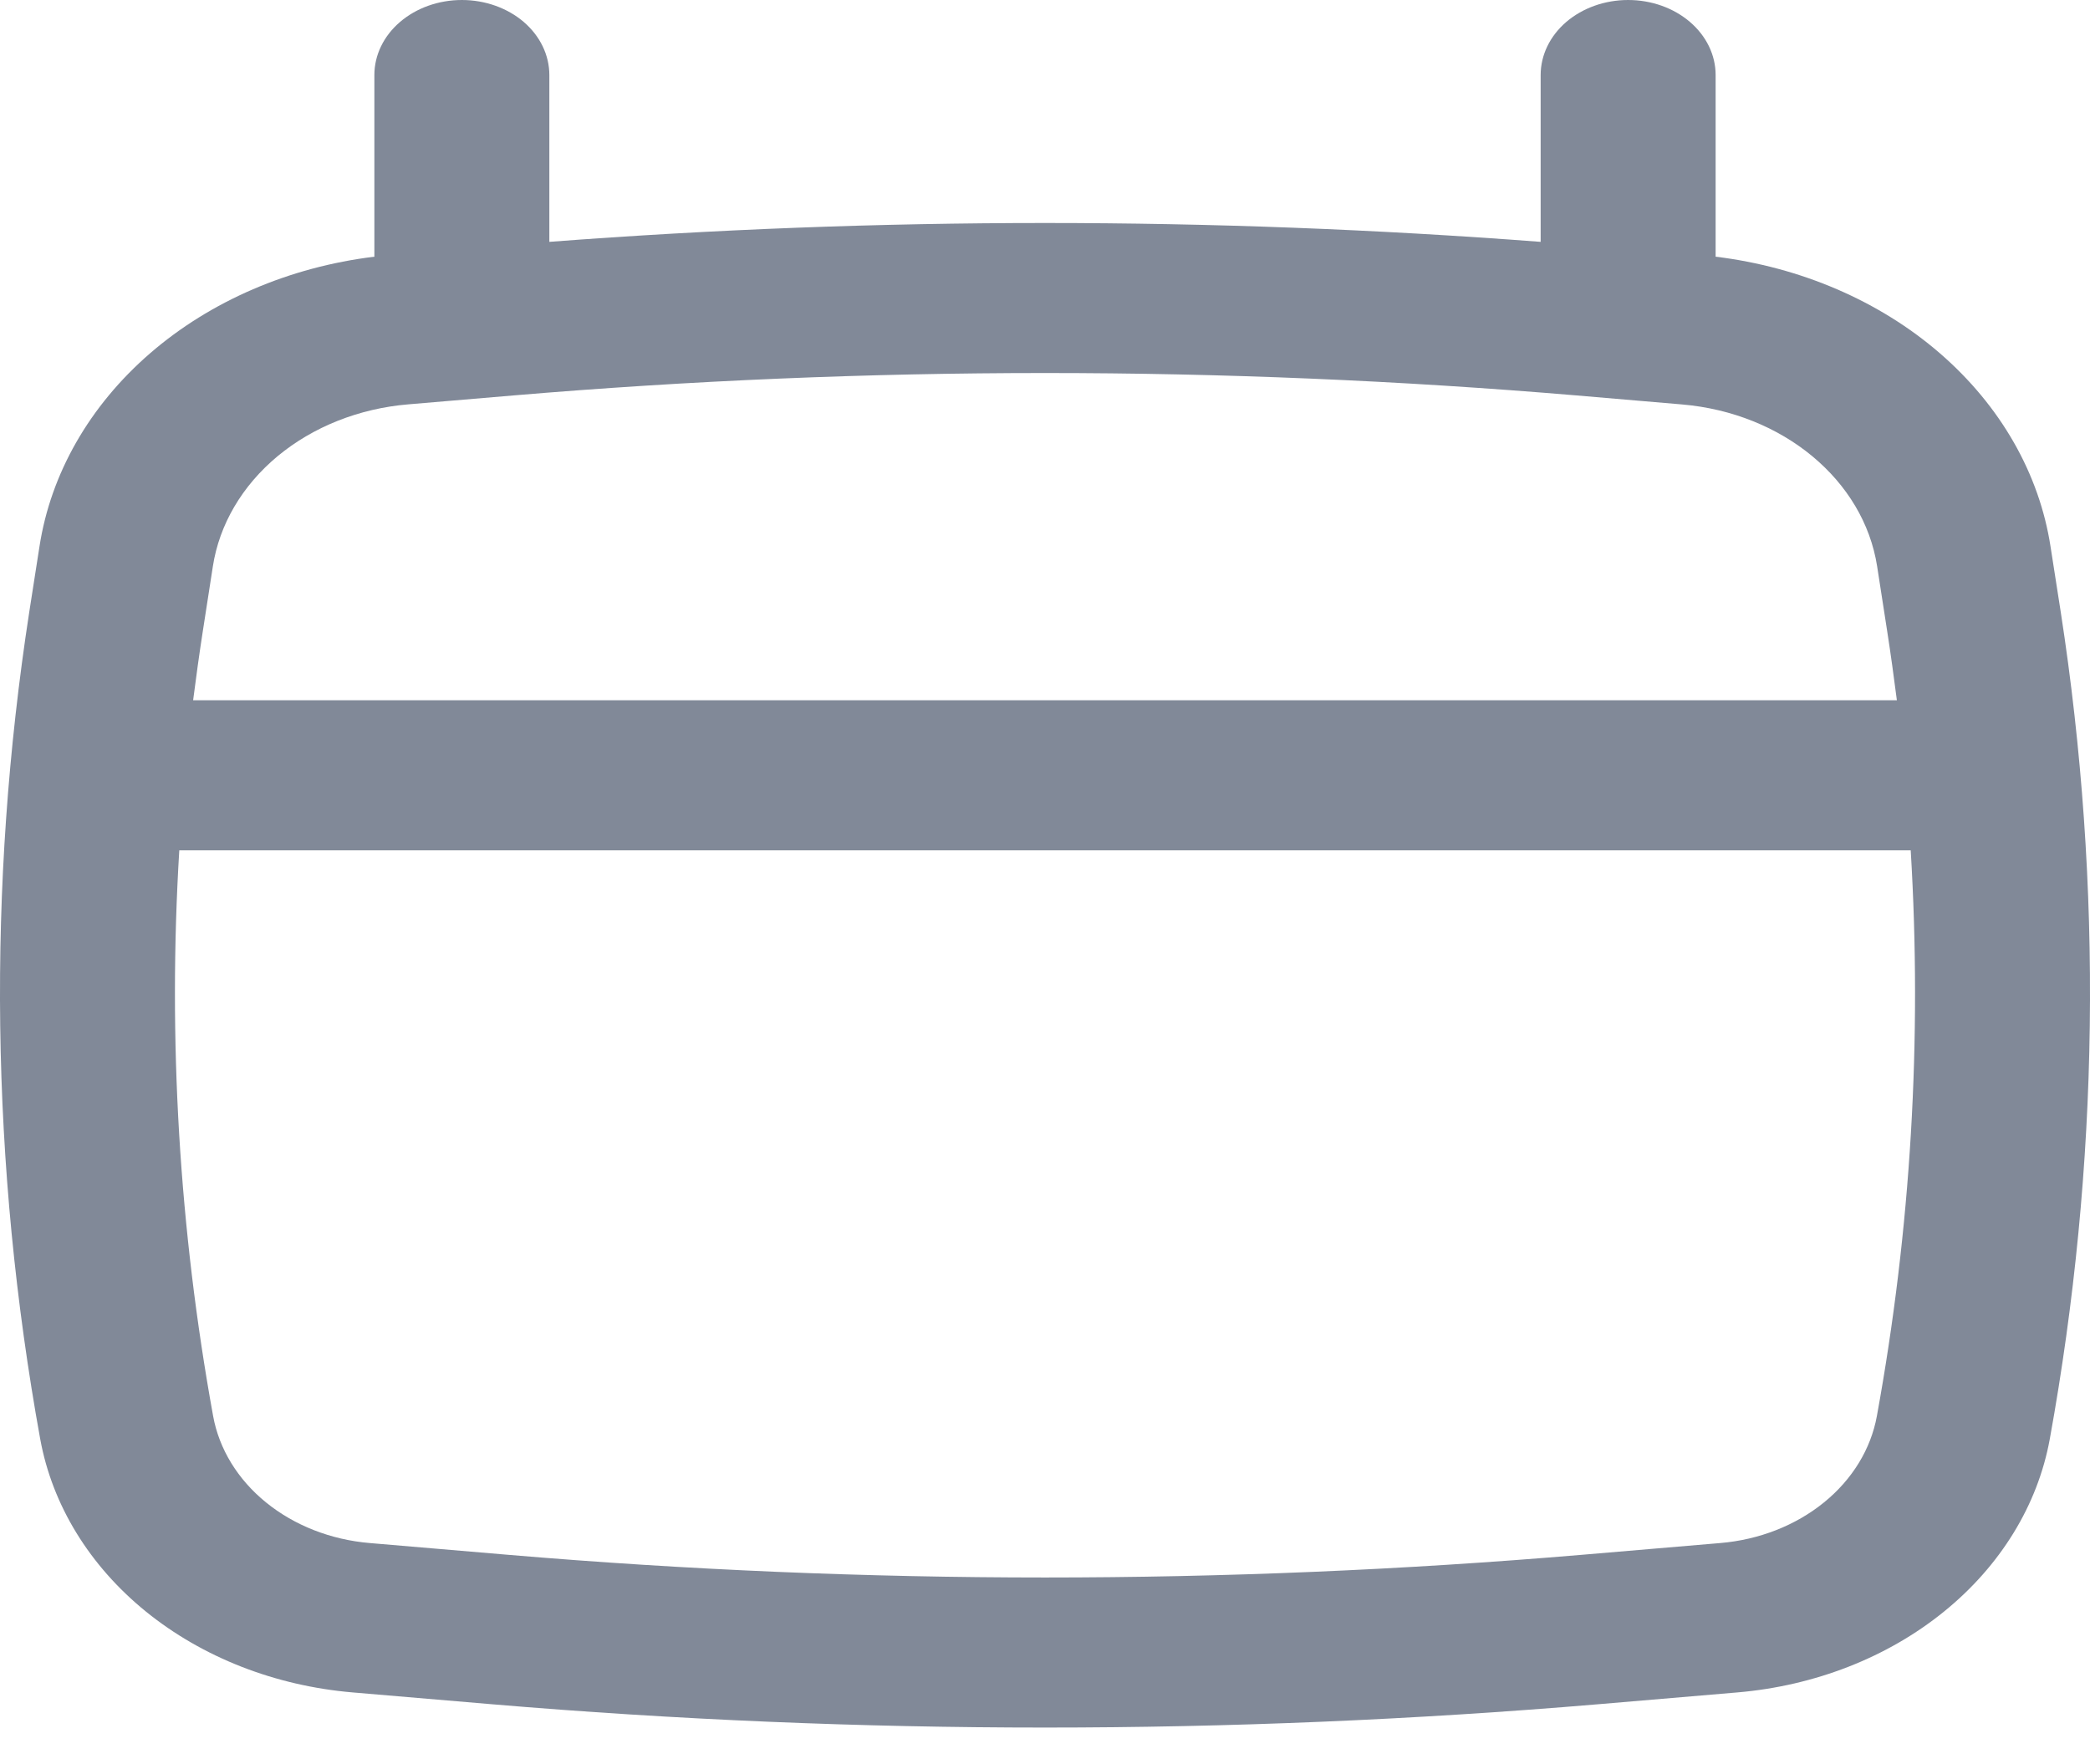
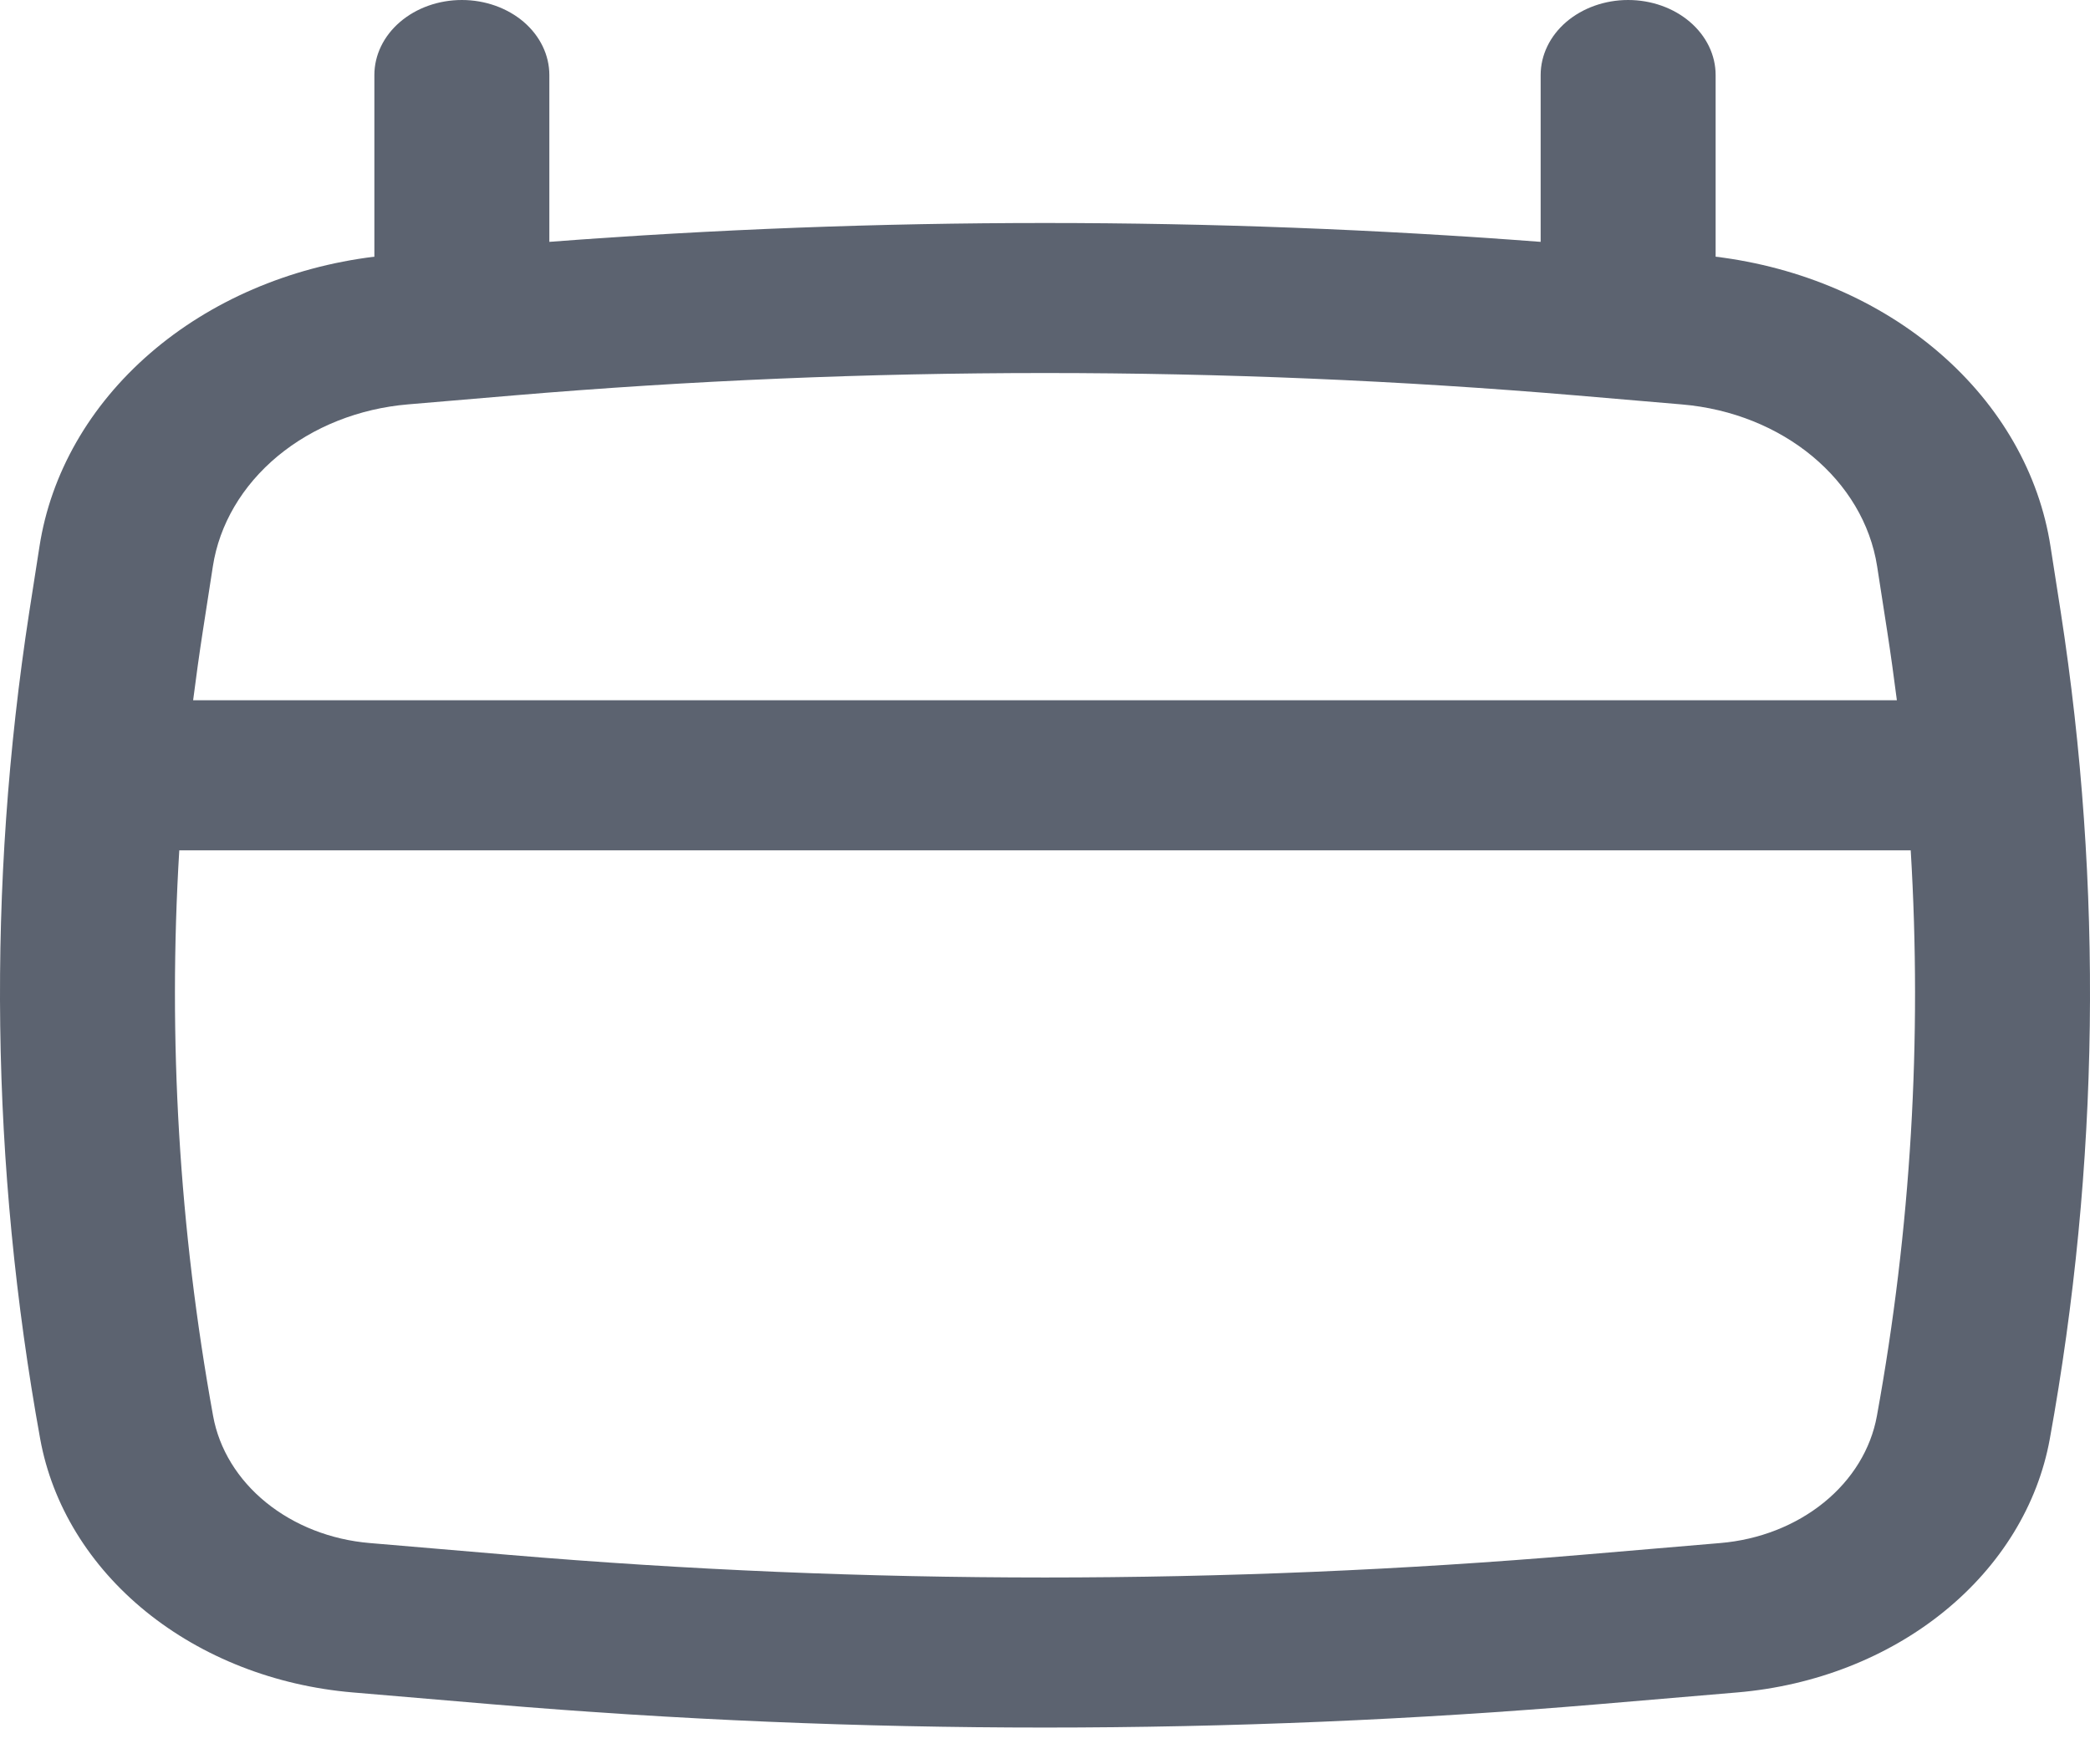
<svg xmlns="http://www.w3.org/2000/svg" width="32" height="27" viewBox="0 0 32 27" fill="none">
-   <path id="calendario" fill-rule="evenodd" clip-rule="evenodd" d="M7.072 0C7.427 0 7.767 0.121 8.019 0.336C8.27 0.552 8.411 0.844 8.411 1.149V3.703C13.46 3.318 18.54 3.318 23.589 3.703V1.149C23.589 0.844 23.73 0.552 23.981 0.336C24.233 0.121 24.573 0 24.928 0C25.284 0 25.624 0.121 25.875 0.336C26.127 0.552 26.268 0.844 26.268 1.149V3.93C27.57 4.089 28.777 4.608 29.703 5.41C30.629 6.212 31.224 7.251 31.396 8.37L31.552 9.37C32.202 13.576 32.144 17.84 31.384 22.034C31.2 23.043 30.631 23.972 29.765 24.674C28.9 25.376 27.787 25.811 26.602 25.912L24.471 26.093C18.837 26.569 13.162 26.569 7.529 26.093L5.398 25.912C4.213 25.811 3.1 25.376 2.234 24.674C1.369 23.972 0.8 23.043 0.616 22.034C-0.145 17.841 -0.201 13.577 0.448 9.37L0.604 8.37C0.776 7.251 1.371 6.212 2.297 5.41C3.223 4.608 4.43 4.089 5.732 3.93V1.149C5.732 0.844 5.873 0.552 6.125 0.336C6.376 0.121 6.716 0 7.072 0ZM7.866 6.054C13.277 5.597 18.723 5.597 24.134 6.054L25.75 6.192C27.298 6.323 28.535 7.35 28.741 8.672L28.896 9.672C28.95 10.021 28.998 10.371 29.043 10.721H2.957C3.002 10.371 3.05 10.021 3.104 9.672L3.259 8.672C3.358 8.03 3.708 7.435 4.251 6.984C4.794 6.534 5.498 6.254 6.25 6.191L7.866 6.054ZM2.745 13.019C2.569 15.913 2.743 18.816 3.263 21.68C3.355 22.186 3.64 22.652 4.074 23.004C4.508 23.356 5.066 23.575 5.661 23.625L7.791 23.806C13.25 24.268 18.75 24.268 24.209 23.806L26.339 23.625C26.934 23.575 27.492 23.356 27.926 23.004C28.36 22.652 28.645 22.186 28.737 21.68C29.259 18.813 29.43 15.91 29.255 13.019H2.745Z" fill="hsl(218, 10%, 55%)" />
+   <path id="calendario" fill-rule="evenodd" clip-rule="evenodd" d="M7.072 0C7.427 0 7.767 0.121 8.019 0.336C8.27 0.552 8.411 0.844 8.411 1.149V3.703C13.46 3.318 18.54 3.318 23.589 3.703V1.149C23.589 0.844 23.73 0.552 23.981 0.336C24.233 0.121 24.573 0 24.928 0C25.284 0 25.624 0.121 25.875 0.336C26.127 0.552 26.268 0.844 26.268 1.149V3.93C27.57 4.089 28.777 4.608 29.703 5.41C30.629 6.212 31.224 7.251 31.396 8.37L31.552 9.37C32.202 13.576 32.144 17.84 31.384 22.034C31.2 23.043 30.631 23.972 29.765 24.674C28.9 25.376 27.787 25.811 26.602 25.912L24.471 26.093C18.837 26.569 13.162 26.569 7.529 26.093L5.398 25.912C4.213 25.811 3.1 25.376 2.234 24.674C1.369 23.972 0.8 23.043 0.616 22.034C-0.145 17.841 -0.201 13.577 0.448 9.37L0.604 8.37C0.776 7.251 1.371 6.212 2.297 5.41C3.223 4.608 4.43 4.089 5.732 3.93V1.149C5.732 0.844 5.873 0.552 6.125 0.336C6.376 0.121 6.716 0 7.072 0ZM7.866 6.054C13.277 5.597 18.723 5.597 24.134 6.054L25.75 6.192C27.298 6.323 28.535 7.35 28.741 8.672L28.896 9.672C28.95 10.021 28.998 10.371 29.043 10.721H2.957C3.002 10.371 3.05 10.021 3.104 9.672L3.259 8.672C3.358 8.03 3.708 7.435 4.251 6.984C4.794 6.534 5.498 6.254 6.25 6.191L7.866 6.054ZM2.745 13.019C2.569 15.913 2.743 18.816 3.263 21.68C3.355 22.186 3.64 22.652 4.074 23.004C4.508 23.356 5.066 23.575 5.661 23.625L7.791 23.806C13.25 24.268 18.75 24.268 24.209 23.806L26.339 23.625C26.934 23.575 27.492 23.356 27.926 23.004C28.36 22.652 28.645 22.186 28.737 21.68C29.259 18.813 29.43 15.91 29.255 13.019H2.745Z" fill="hsl(218, 10%, 40%)" />
</svg>
